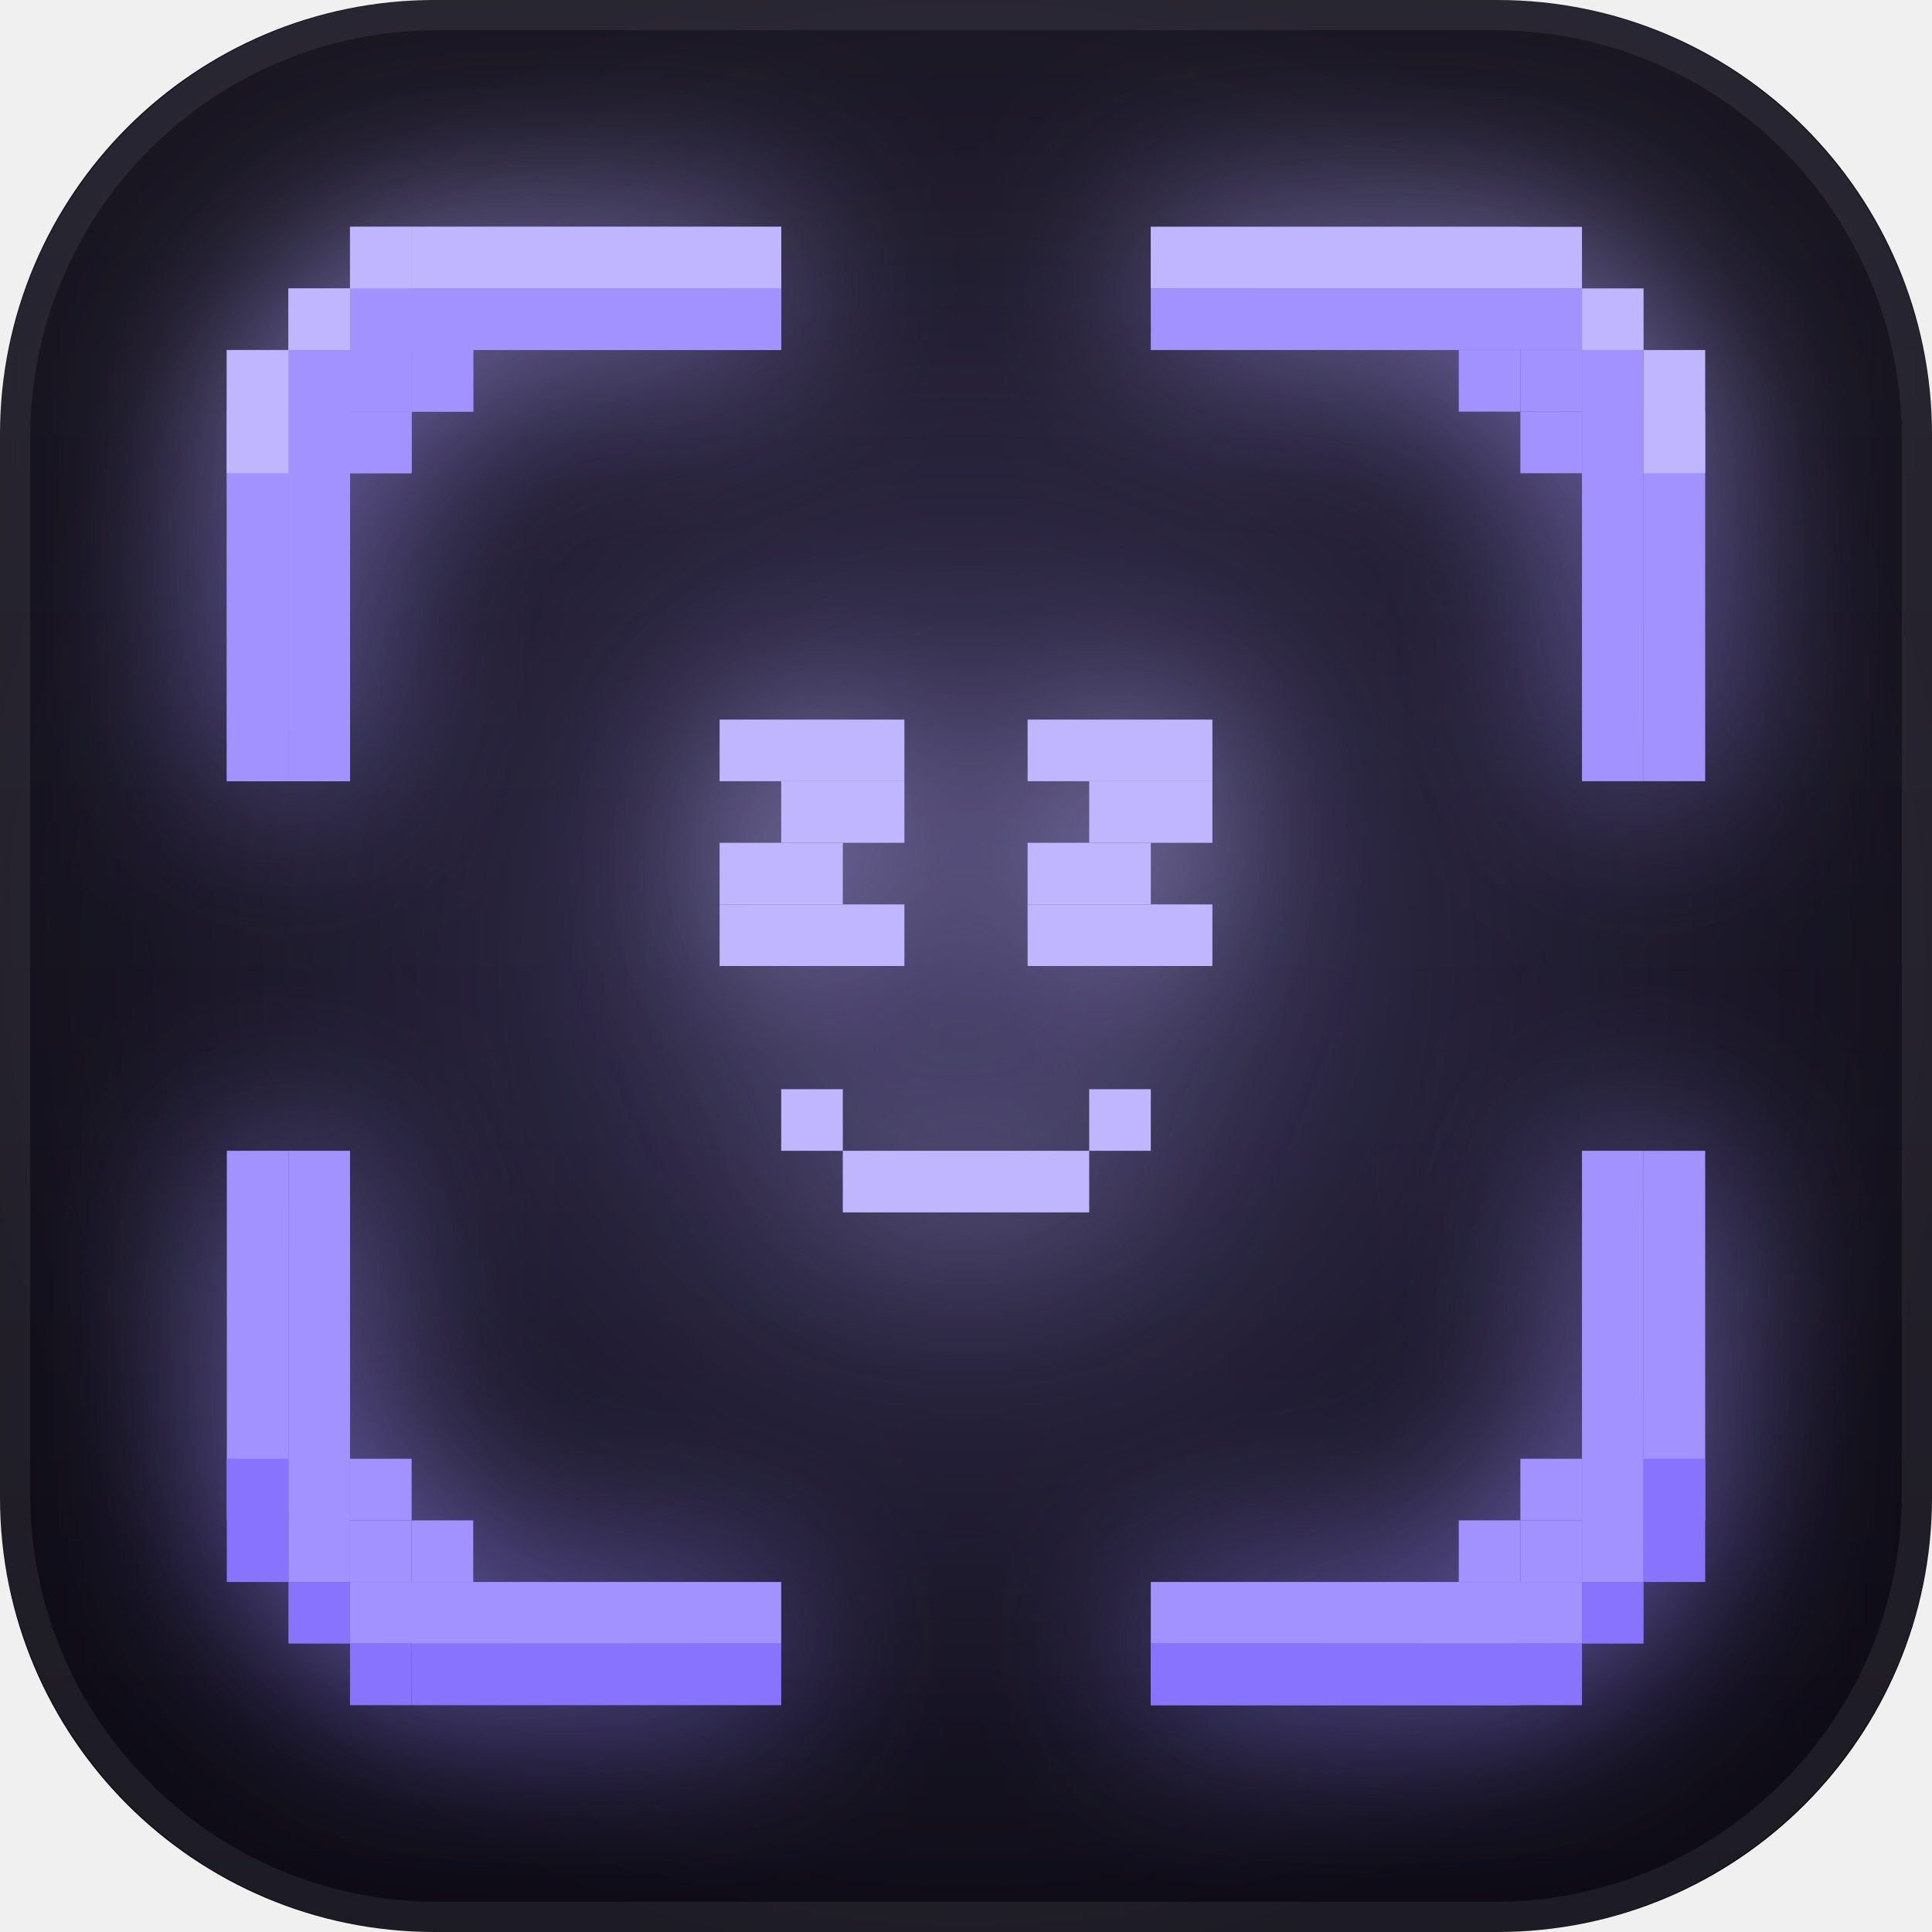
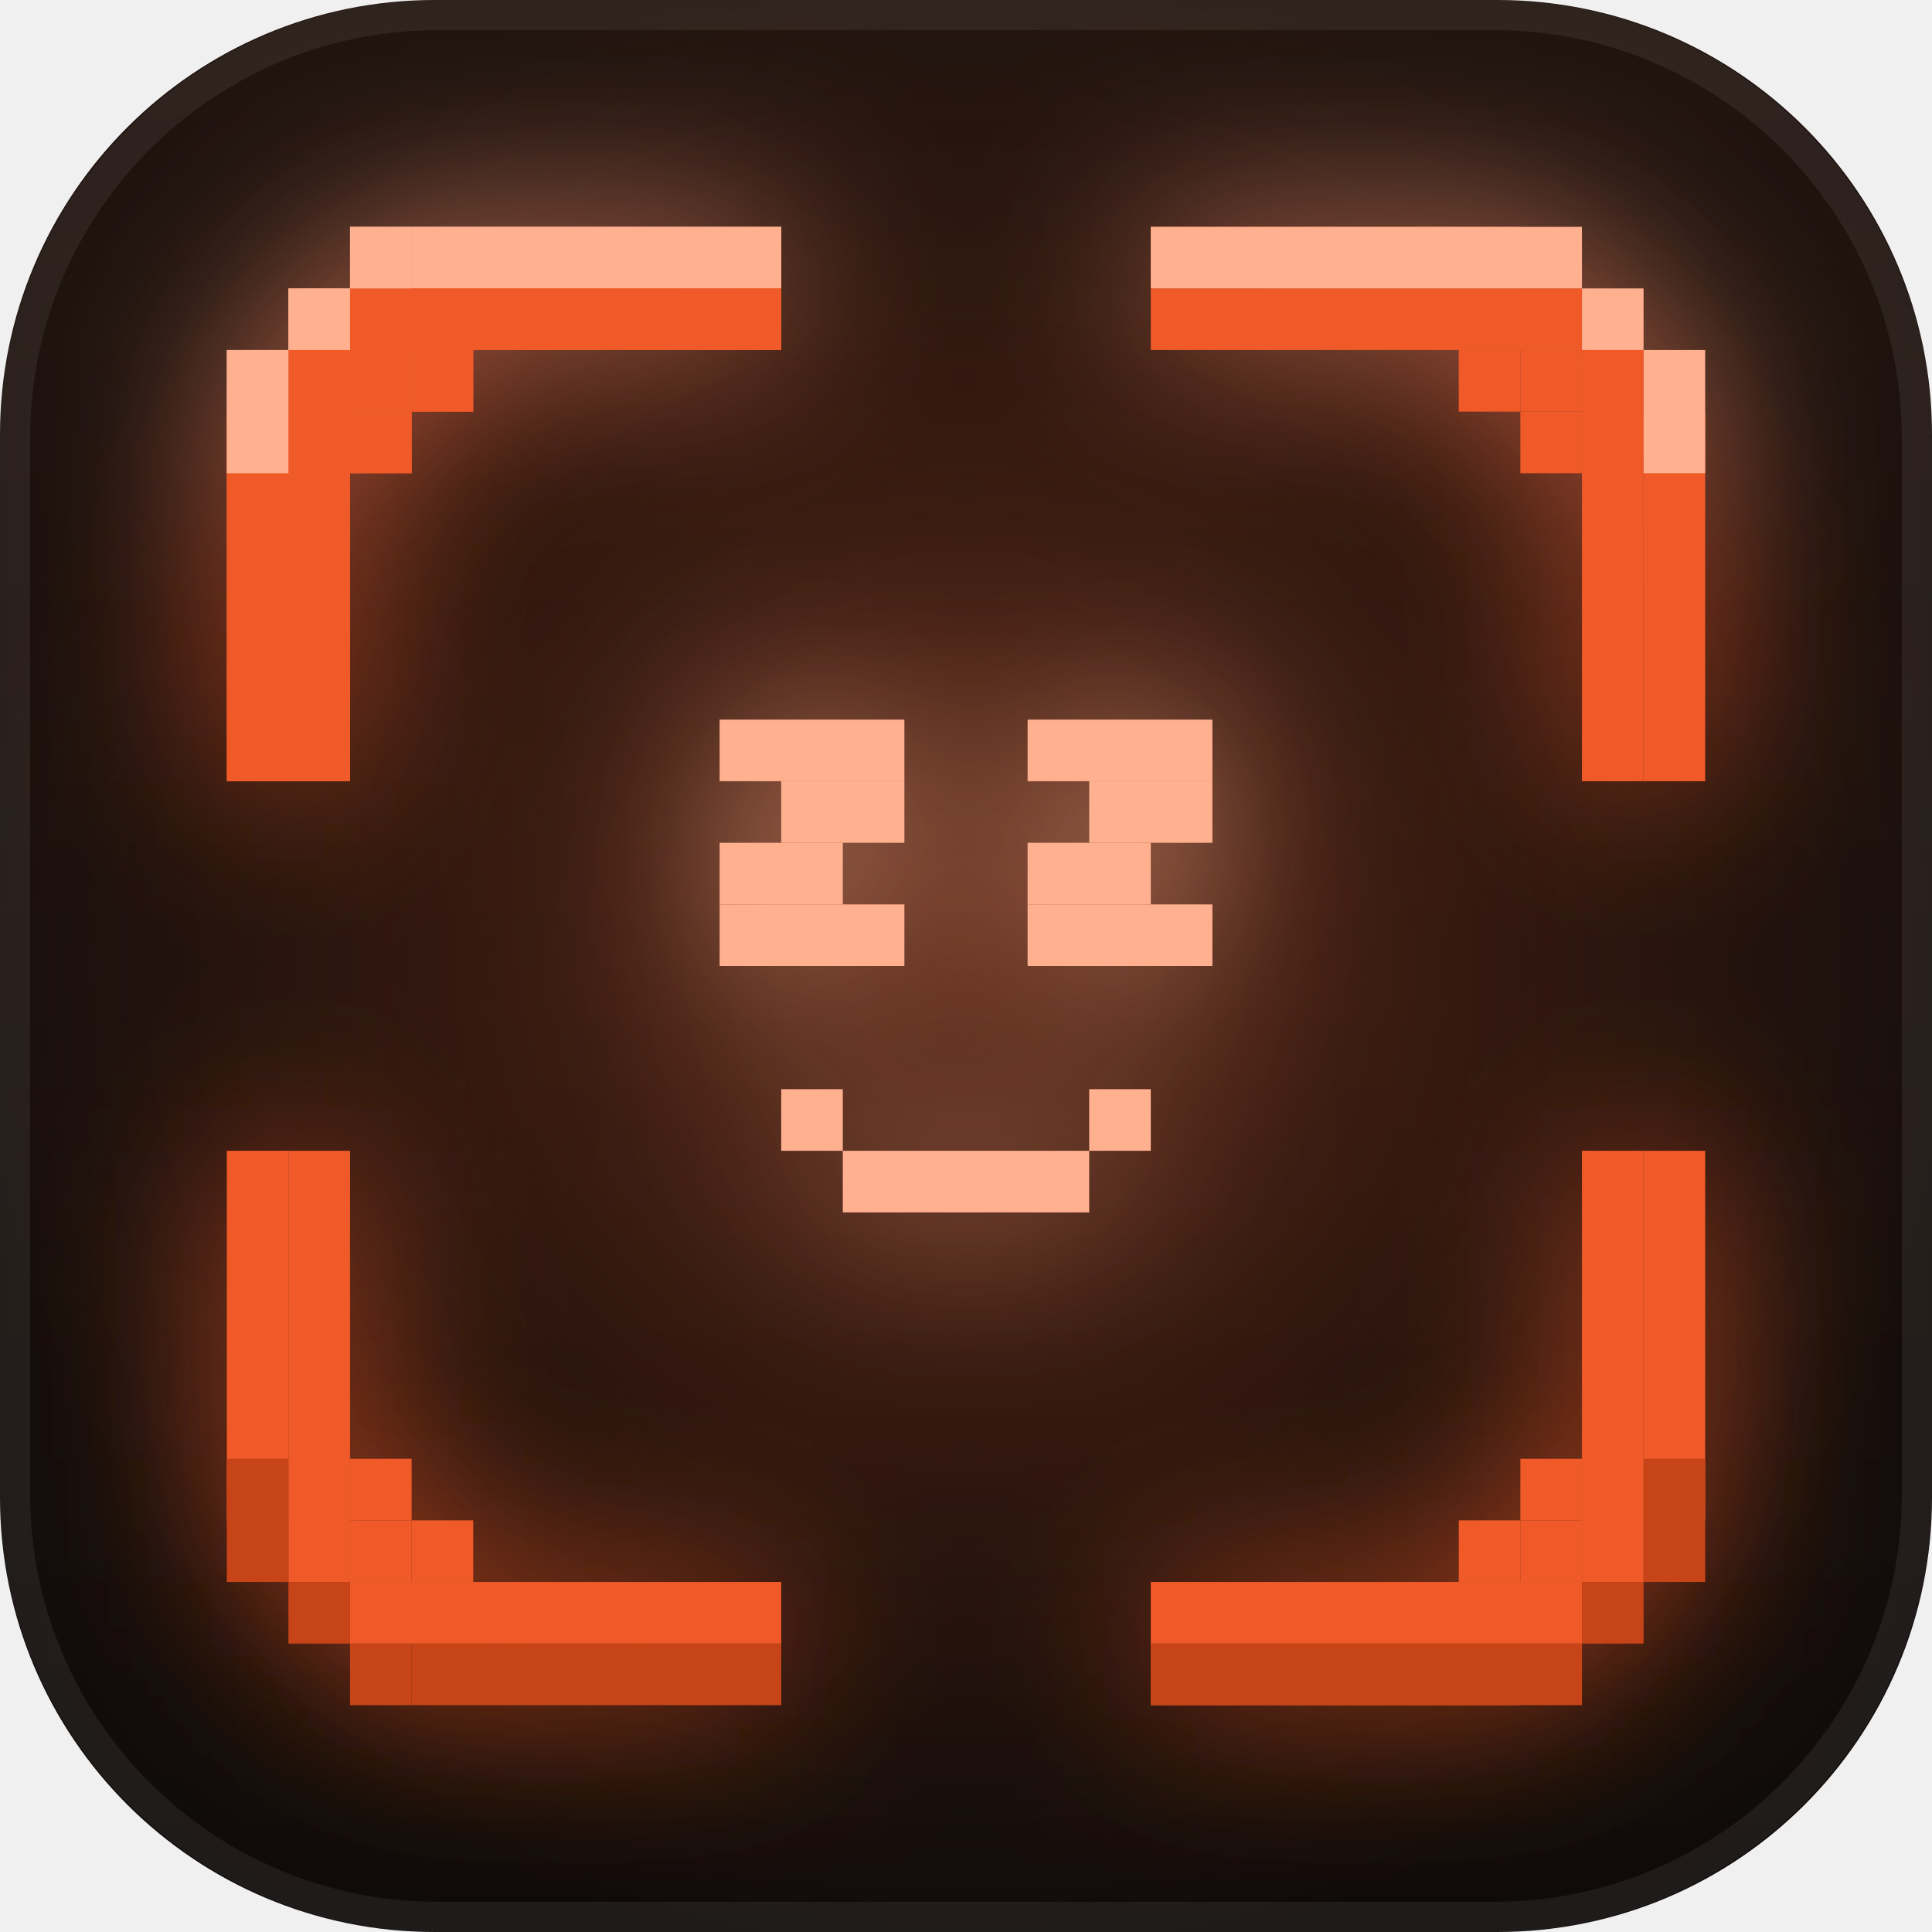
<svg xmlns="http://www.w3.org/2000/svg" width="1024" height="1024" viewBox="0 0 32 32">
  <defs>
+     <style>
+ [fill="#C0B5FF"] { fill: #FFB08F !important; }
+ [fill="#A292FF"] { fill: #F05A28 !important; }
+ [fill="#8873FF"] { fill: #C74418 !important; }
+ </style>
    <linearGradient id="bg" x1="0" y1="0" x2="0" y2="1">
-       <stop offset="0" stop-color="#191622" />
-       <stop offset="1" stop-color="#0D0B14" />
+       <stop offset="0" stop-color="#20130E" />
+       <stop offset="1" stop-color="#0E0B0A" />
    </linearGradient>
    <radialGradient id="halo" cx="0.5" cy="0.5" r="0.5">
-       <stop offset="0" stop-color="#A292FF" stop-opacity="0.26" />
-       <stop offset="0.30" stop-color="#A292FF" stop-opacity="0.187" />
-       <stop offset="0.55" stop-color="#A292FF" stop-opacity="0.104" />
-       <stop offset="0.78" stop-color="#A292FF" stop-opacity="0.042" />
-       <stop offset="1" stop-color="#A292FF" stop-opacity="0" />
+       <stop offset="0" stop-color="#F05A28" stop-opacity="0.28" />
+       <stop offset="0.30" stop-color="#F05A28" stop-opacity="0.20" />
+       <stop offset="0.55" stop-color="#F05A28" stop-opacity="0.11" />
+       <stop offset="0.78" stop-color="#F05A28" stop-opacity="0.045" />
+       <stop offset="1" stop-color="#F05A28" stop-opacity="0" />
    </radialGradient>
    <filter id="bloom" x="-70%" y="-70%" width="240%" height="240%">
      <feGaussianBlur stdDeviation="1.5" />
    </filter>
  </defs>
  <rect width="32" height="32" rx="7.2" fill="url(#bg)" />
  <circle cx="16" cy="16" r="17" fill="url(#halo)" />
  <g transform="translate(16,16) scale(1.06) translate(-16,-16)">
    <g transform="translate(0.6,0.6) scale(0.9625)" filter="url(#bloom)" opacity="0.7">
      <path d="M12 12H15V13H12V12Z" fill="#C0B5FF" />
      <path d="M17 12H20V13H17V12Z" fill="#C0B5FF" />
      <path d="M13 13H15V14H13V13Z" fill="#C0B5FF" />
      <path d="M18 13H20V14H18V13Z" fill="#C0B5FF" />
      <path d="M12 14H14V15H12V14Z" fill="#C0B5FF" />
      <path d="M17 14H19V15H17V14Z" fill="#C0B5FF" />
      <path d="M12 15H15V16H12V15Z" fill="#C0B5FF" />
      <path d="M17 15H20V16H17V15Z" fill="#C0B5FF" />
      <path d="M13 18H14V19H13V18Z" fill="#C0B5FF" />
      <path d="M18 18H19V19H18V18Z" fill="#C0B5FF" />
      <path d="M14 19H18V20H14V19Z" fill="#C0B5FF" />
      <rect x="4" y="7" width="1" height="6" fill="#A292FF" />
      <rect x="5" y="6" width="1" height="7" fill="#A292FF" />
      <rect x="7" y="4" width="6" height="1" fill="#C0B5FF" />
      <rect x="6" y="5" width="7" height="1" fill="#A292FF" />
      <rect x="6" y="6" width="1" height="1" fill="#A292FF" />
      <rect x="4" y="6" width="1" height="2" fill="#C0B5FF" />
      <rect x="5" y="5" width="1" height="1" fill="#C0B5FF" />
      <rect x="6" y="4" width="1" height="1" fill="#C0B5FF" />
      <rect x="6" y="7" width="1" height="1" fill="#A292FF" />
      <rect x="7" y="6" width="1" height="1" fill="#A292FF" />
      <rect x="4" y="7" width="1" height="6" fill="#A292FF" />
      <rect x="5" y="6" width="1" height="7" fill="#A292FF" />
      <rect x="7" y="4" width="6" height="1" fill="#C0B5FF" />
      <rect x="6" y="5" width="7" height="1" fill="#A292FF" />
      <rect x="6" y="6" width="1" height="1" fill="#A292FF" />
      <rect x="4" y="6" width="1" height="2" fill="#C0B5FF" />
      <rect x="5" y="5" width="1" height="1" fill="#C0B5FF" />
      <rect x="6" y="4" width="1" height="1" fill="#C0B5FF" />
      <rect x="6" y="7" width="1" height="1" fill="#A292FF" />
      <rect x="7" y="6" width="1" height="1" fill="#A292FF" />
      <rect width="1" height="6" transform="matrix(1 0 0 -1 4 25)" fill="#A292FF" />
      <rect width="1" height="7" transform="matrix(1 0 0 -1 5 26)" fill="#A292FF" />
      <rect width="6" height="1" transform="matrix(1 0 0 -1 7 28)" fill="#8873FF" />
      <rect width="7" height="1" transform="matrix(1 0 0 -1 6 27)" fill="#A292FF" />
      <rect width="1" height="1" transform="matrix(1 0 0 -1 6 26)" fill="#A292FF" />
      <rect width="1" height="2" transform="matrix(1 0 0 -1 4 26)" fill="#8873FF" />
      <rect width="1" height="1" transform="matrix(1 0 0 -1 5 27)" fill="#8873FF" />
      <rect width="1" height="1" transform="matrix(1 0 0 -1 6 28)" fill="#8873FF" />
      <rect width="1" height="1" transform="matrix(1 0 0 -1 6 25)" fill="#A292FF" />
      <rect width="1" height="1" transform="matrix(1 0 0 -1 7 26)" fill="#A292FF" />
      <g clip-path="url(#clip0_930_818)">
        <rect x="25" y="4" width="1" height="6" transform="rotate(90 25 4)" fill="#A292FF" />
        <rect x="26" y="5" width="1" height="7" transform="rotate(90 26 5)" fill="#A292FF" />
        <rect x="28" y="7" width="6" height="1" transform="rotate(90 28 7)" fill="#A292FF" />
        <rect x="27" y="6" width="7" height="1" transform="rotate(90 27 6)" fill="#A292FF" />
        <rect x="26" y="6" width="1" height="1" transform="rotate(90 26 6)" fill="#A292FF" />
        <rect x="26" y="4" width="1" height="7" transform="rotate(90 26 4)" fill="#C0B5FF" />
        <rect x="27" y="5" width="1" height="1" transform="rotate(90 27 5)" fill="#C0B5FF" />
        <rect x="28" y="6" width="2" height="1" transform="rotate(90 28 6)" fill="#C0B5FF" />
        <rect x="25" y="6" width="1" height="1" transform="rotate(90 25 6)" fill="#A292FF" />
        <rect x="26" y="7" width="1" height="1" transform="rotate(90 26 7)" fill="#A292FF" />
      </g>
      <g clip-path="url(#clip1_930_818)">
        <rect width="1" height="6" transform="matrix(-4.37114e-08 -1 -1 4.37114e-08 25 28)" fill="#A292FF" />
        <rect width="1" height="7" transform="matrix(-4.37114e-08 -1 -1 4.37114e-08 26 27)" fill="#A292FF" />
        <rect width="6" height="1" transform="matrix(-4.37114e-08 -1 -1 4.37114e-08 28 25)" fill="#A292FF" />
        <rect width="7" height="1" transform="matrix(-4.37114e-08 -1 -1 4.37114e-08 27 26)" fill="#A292FF" />
        <rect width="1" height="1" transform="matrix(-4.37114e-08 -1 -1 4.37114e-08 26 26)" fill="#A292FF" />
        <rect width="1" height="7" transform="matrix(-4.37114e-08 -1 -1 4.37114e-08 26 28)" fill="#8873FF" />
        <rect width="1" height="1" transform="matrix(-4.37114e-08 -1 -1 4.37114e-08 27 27)" fill="#8873FF" />
        <rect width="2" height="1" transform="matrix(-4.37114e-08 -1 -1 4.37114e-08 28 26)" fill="#8873FF" />
        <rect width="1" height="1" transform="matrix(-4.37114e-08 -1 -1 4.37114e-08 25 26)" fill="#A292FF" />
        <rect width="1" height="1" transform="matrix(-4.37114e-08 -1 -1 4.37114e-08 26 25)" fill="#A292FF" />
      </g>
      <defs>
        <clipPath id="clip0_930_818">
          <rect width="10" height="10" fill="white" transform="translate(28 4) rotate(90)" />
        </clipPath>
        <clipPath id="clip1_930_818">
          <rect width="10" height="10" fill="white" transform="matrix(-4.37114e-08 -1 -1 4.37114e-08 28 28)" />
        </clipPath>
      </defs>
    </g>
    <g transform="translate(0.6,0.6) scale(0.9625)">
      <path d="M12 12H15V13H12V12Z" fill="#C0B5FF" />
      <path d="M17 12H20V13H17V12Z" fill="#C0B5FF" />
      <path d="M13 13H15V14H13V13Z" fill="#C0B5FF" />
      <path d="M18 13H20V14H18V13Z" fill="#C0B5FF" />
      <path d="M12 14H14V15H12V14Z" fill="#C0B5FF" />
      <path d="M17 14H19V15H17V14Z" fill="#C0B5FF" />
      <path d="M12 15H15V16H12V15Z" fill="#C0B5FF" />
      <path d="M17 15H20V16H17V15Z" fill="#C0B5FF" />
      <path d="M13 18H14V19H13V18Z" fill="#C0B5FF" />
      <path d="M18 18H19V19H18V18Z" fill="#C0B5FF" />
      <path d="M14 19H18V20H14V19Z" fill="#C0B5FF" />
      <rect x="4" y="7" width="1" height="6" fill="#A292FF" />
      <rect x="5" y="6" width="1" height="7" fill="#A292FF" />
      <rect x="7" y="4" width="6" height="1" fill="#C0B5FF" />
      <rect x="6" y="5" width="7" height="1" fill="#A292FF" />
      <rect x="6" y="6" width="1" height="1" fill="#A292FF" />
      <rect x="4" y="6" width="1" height="2" fill="#C0B5FF" />
      <rect x="5" y="5" width="1" height="1" fill="#C0B5FF" />
      <rect x="6" y="4" width="1" height="1" fill="#C0B5FF" />
      <rect x="6" y="7" width="1" height="1" fill="#A292FF" />
      <rect x="7" y="6" width="1" height="1" fill="#A292FF" />
      <rect x="4" y="7" width="1" height="6" fill="#A292FF" />
      <rect x="5" y="6" width="1" height="7" fill="#A292FF" />
      <rect x="7" y="4" width="6" height="1" fill="#C0B5FF" />
      <rect x="6" y="5" width="7" height="1" fill="#A292FF" />
      <rect x="6" y="6" width="1" height="1" fill="#A292FF" />
      <rect x="4" y="6" width="1" height="2" fill="#C0B5FF" />
      <rect x="5" y="5" width="1" height="1" fill="#C0B5FF" />
      <rect x="6" y="4" width="1" height="1" fill="#C0B5FF" />
      <rect x="6" y="7" width="1" height="1" fill="#A292FF" />
      <rect x="7" y="6" width="1" height="1" fill="#A292FF" />
      <rect width="1" height="6" transform="matrix(1 0 0 -1 4 25)" fill="#A292FF" />
      <rect width="1" height="7" transform="matrix(1 0 0 -1 5 26)" fill="#A292FF" />
      <rect width="6" height="1" transform="matrix(1 0 0 -1 7 28)" fill="#8873FF" />
      <rect width="7" height="1" transform="matrix(1 0 0 -1 6 27)" fill="#A292FF" />
      <rect width="1" height="1" transform="matrix(1 0 0 -1 6 26)" fill="#A292FF" />
      <rect width="1" height="2" transform="matrix(1 0 0 -1 4 26)" fill="#8873FF" />
      <rect width="1" height="1" transform="matrix(1 0 0 -1 5 27)" fill="#8873FF" />
      <rect width="1" height="1" transform="matrix(1 0 0 -1 6 28)" fill="#8873FF" />
      <rect width="1" height="1" transform="matrix(1 0 0 -1 6 25)" fill="#A292FF" />
      <rect width="1" height="1" transform="matrix(1 0 0 -1 7 26)" fill="#A292FF" />
      <g clip-path="url(#clip0_930_818)">
        <rect x="25" y="4" width="1" height="6" transform="rotate(90 25 4)" fill="#A292FF" />
        <rect x="26" y="5" width="1" height="7" transform="rotate(90 26 5)" fill="#A292FF" />
        <rect x="28" y="7" width="6" height="1" transform="rotate(90 28 7)" fill="#A292FF" />
        <rect x="27" y="6" width="7" height="1" transform="rotate(90 27 6)" fill="#A292FF" />
        <rect x="26" y="6" width="1" height="1" transform="rotate(90 26 6)" fill="#A292FF" />
        <rect x="26" y="4" width="1" height="7" transform="rotate(90 26 4)" fill="#C0B5FF" />
        <rect x="27" y="5" width="1" height="1" transform="rotate(90 27 5)" fill="#C0B5FF" />
        <rect x="28" y="6" width="2" height="1" transform="rotate(90 28 6)" fill="#C0B5FF" />
        <rect x="25" y="6" width="1" height="1" transform="rotate(90 25 6)" fill="#A292FF" />
        <rect x="26" y="7" width="1" height="1" transform="rotate(90 26 7)" fill="#A292FF" />
      </g>
      <g clip-path="url(#clip1_930_818)">
        <rect width="1" height="6" transform="matrix(-4.37114e-08 -1 -1 4.37114e-08 25 28)" fill="#A292FF" />
        <rect width="1" height="7" transform="matrix(-4.37114e-08 -1 -1 4.37114e-08 26 27)" fill="#A292FF" />
        <rect width="6" height="1" transform="matrix(-4.37114e-08 -1 -1 4.37114e-08 28 25)" fill="#A292FF" />
        <rect width="7" height="1" transform="matrix(-4.37114e-08 -1 -1 4.37114e-08 27 26)" fill="#A292FF" />
        <rect width="1" height="1" transform="matrix(-4.37114e-08 -1 -1 4.37114e-08 26 26)" fill="#A292FF" />
        <rect width="1" height="7" transform="matrix(-4.37114e-08 -1 -1 4.37114e-08 26 28)" fill="#8873FF" />
        <rect width="1" height="1" transform="matrix(-4.37114e-08 -1 -1 4.37114e-08 27 27)" fill="#8873FF" />
        <rect width="2" height="1" transform="matrix(-4.37114e-08 -1 -1 4.37114e-08 28 26)" fill="#8873FF" />
        <rect width="1" height="1" transform="matrix(-4.37114e-08 -1 -1 4.37114e-08 25 26)" fill="#A292FF" />
        <rect width="1" height="1" transform="matrix(-4.37114e-08 -1 -1 4.37114e-08 26 25)" fill="#A292FF" />
      </g>
      <defs>
        <clipPath id="clip0_930_818">
          <rect width="10" height="10" fill="white" transform="translate(28 4) rotate(90)" />
        </clipPath>
        <clipPath id="clip1_930_818">
          <rect width="10" height="10" fill="white" transform="matrix(-4.37114e-08 -1 -1 4.37114e-08 28 28)" />
        </clipPath>
      </defs>
    </g>
  </g>
  <rect x="0.25" y="0.25" width="31.5" height="31.5" rx="7.0" fill="none" stroke="#ffffff" stroke-opacity="0.07" stroke-width="0.5" />
</svg>
